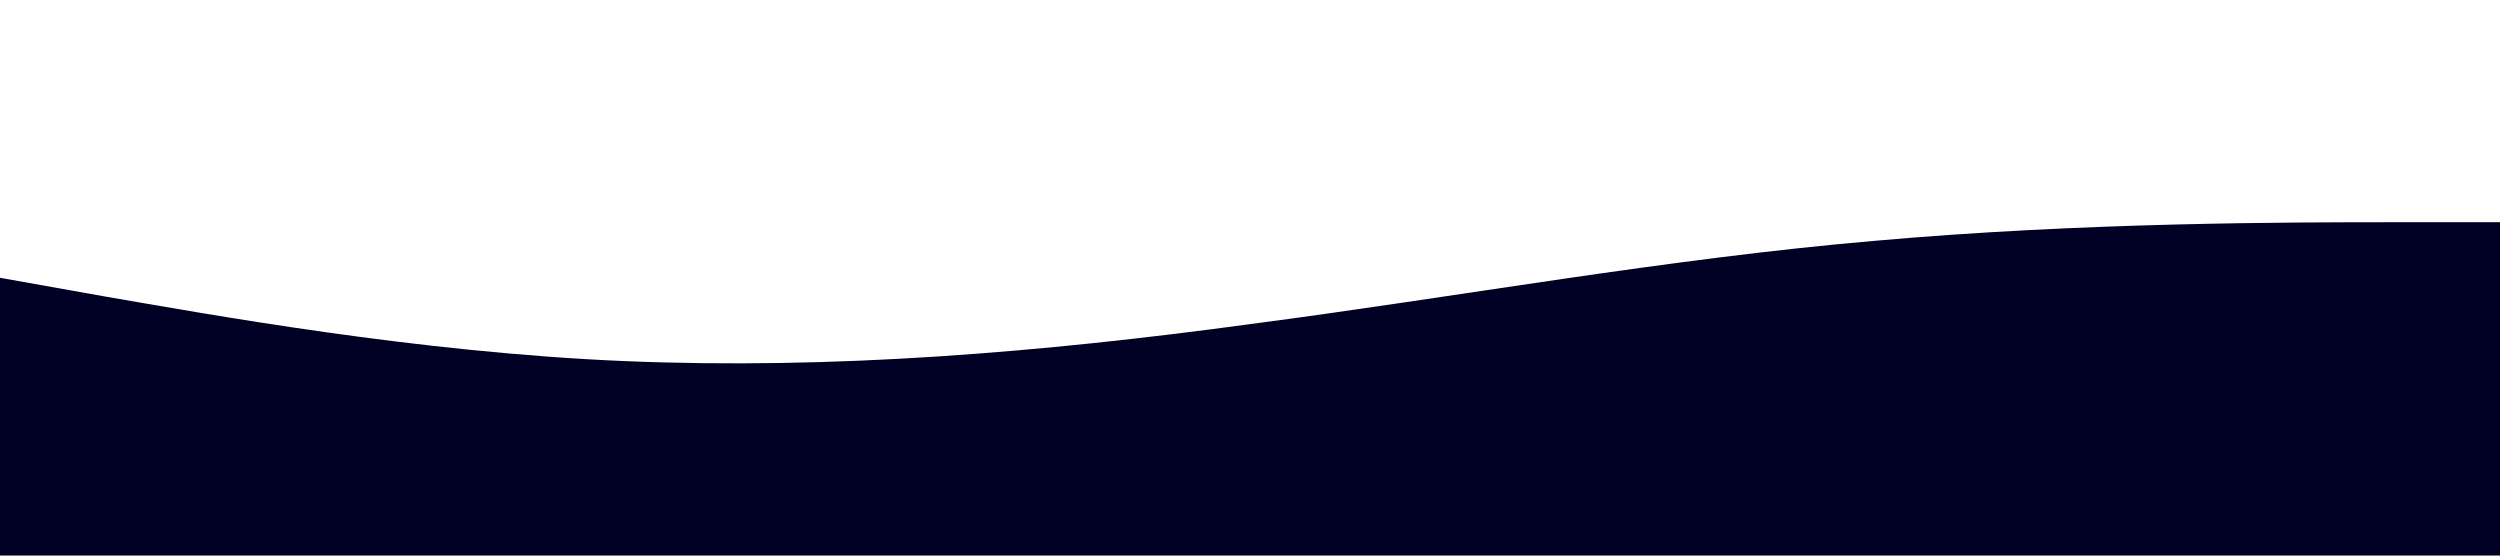
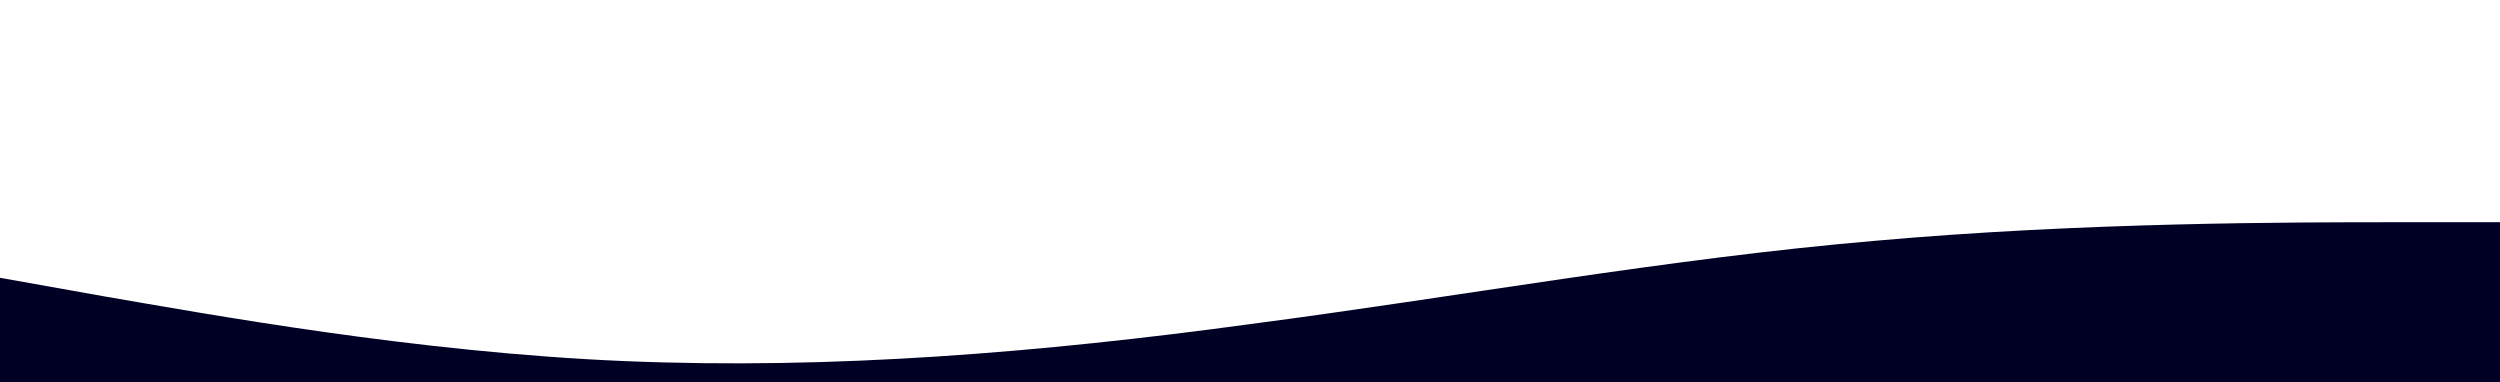
- <svg xmlns="http://www.w3.org/2000/svg" viewBox="0 0 1440 320">
+ <svg xmlns="http://www.w3.org/2000/svg" viewBox="0 0 1440 220">
  <path fill="#000025" fill-opacity="1" d="M0,160L60,170.7C120,181,240,203,360,208C480,213,600,203,720,186.7C840,171,960,149,1080,138.7C1200,128,1320,128,1380,128L1440,128L1440,320L1380,320C1320,320,1200,320,1080,320C960,320,840,320,720,320C600,320,480,320,360,320C240,320,120,320,60,320L0,320Z" />
</svg>
